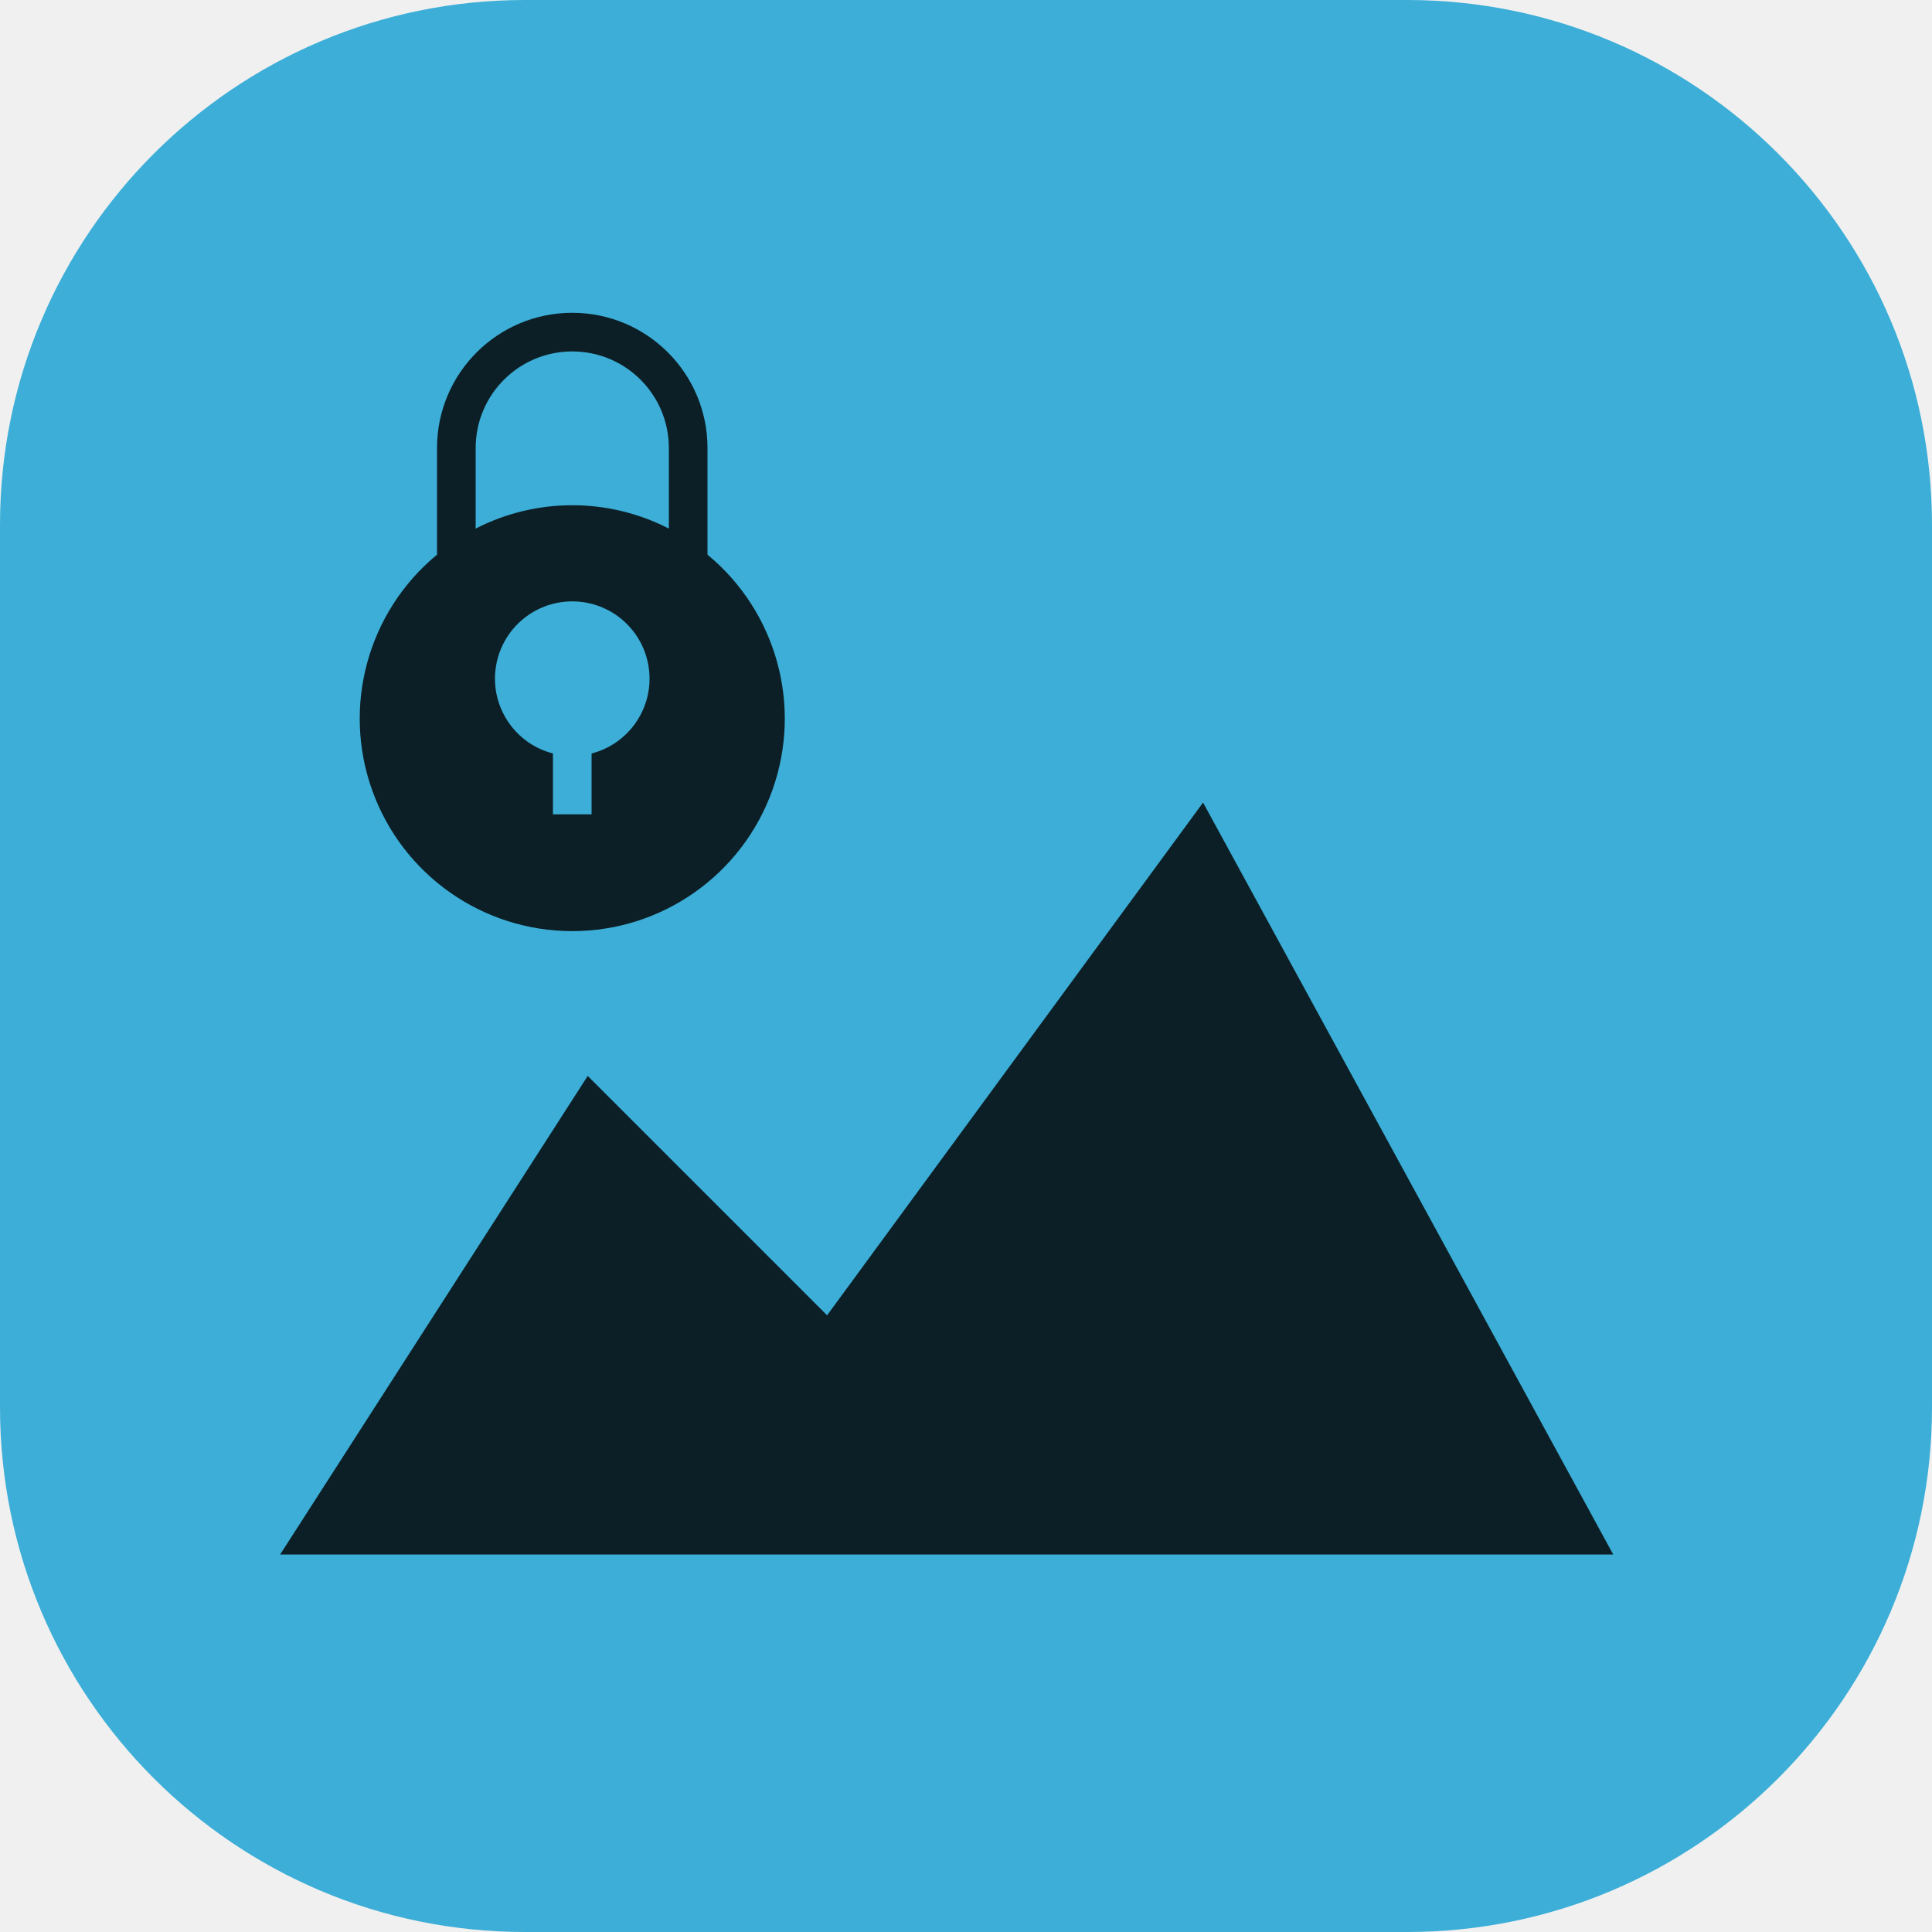
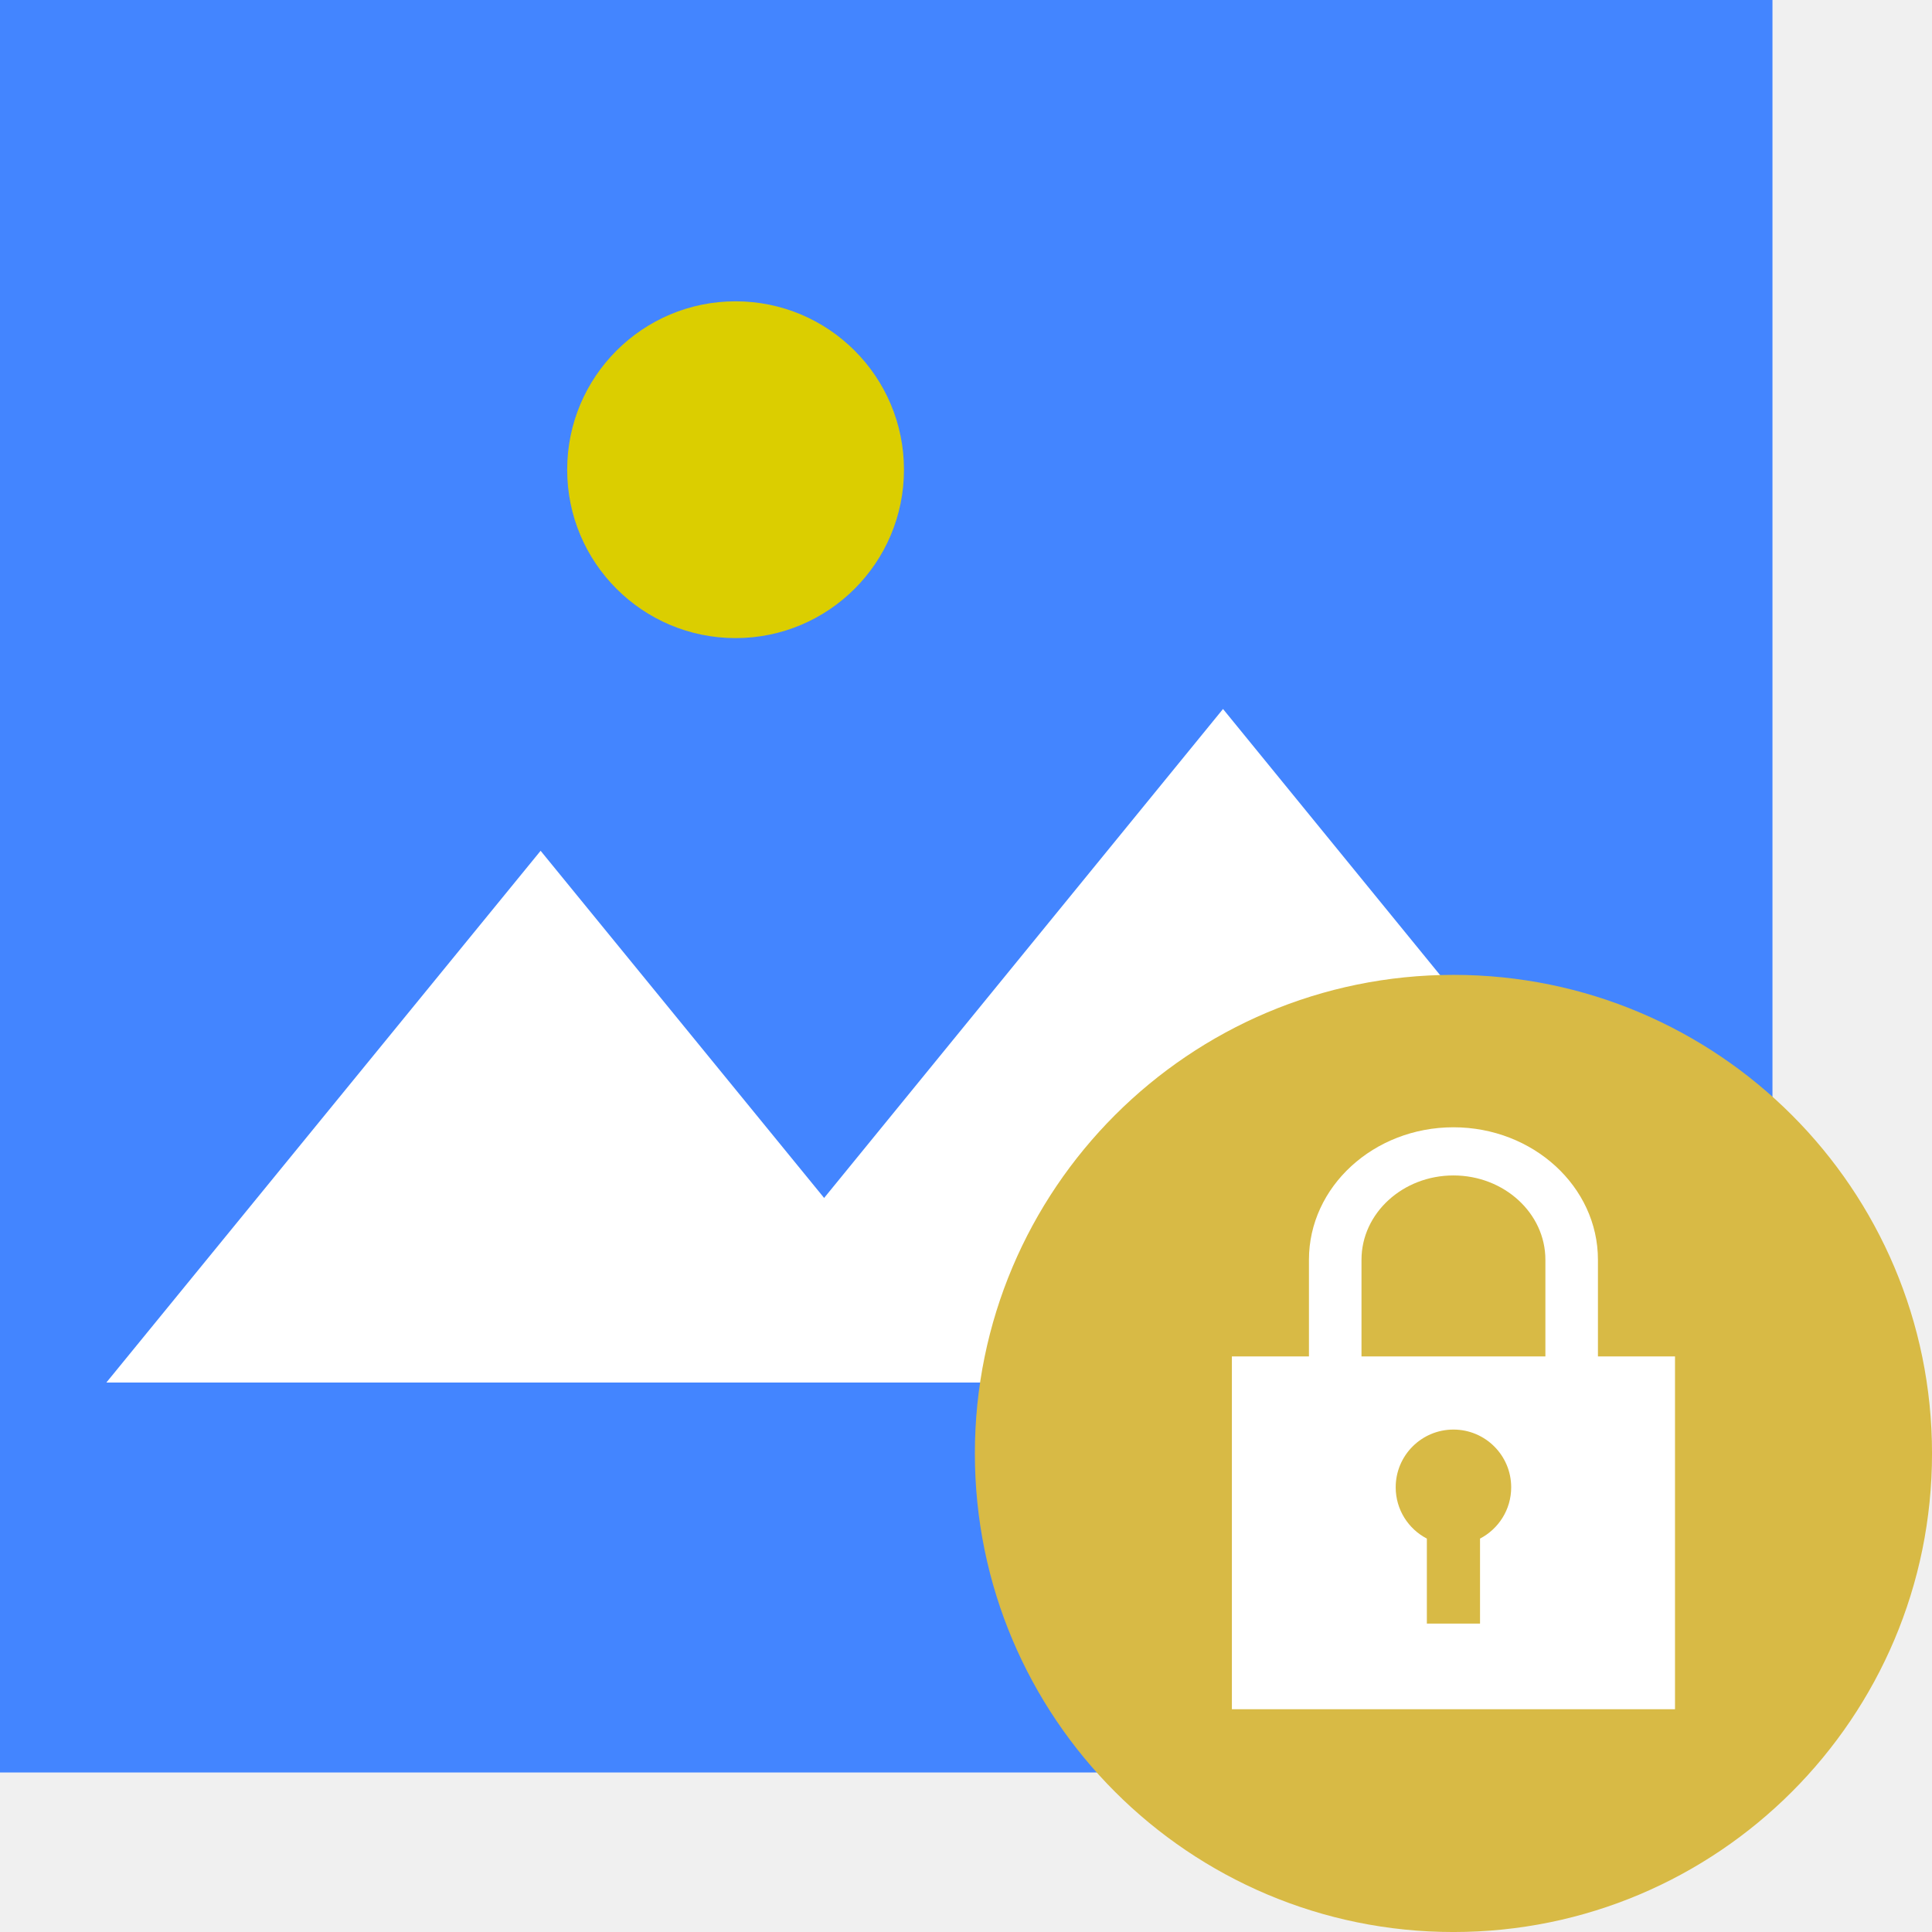
- <svg xmlns="http://www.w3.org/2000/svg" id="Layer_2" data-name="Layer 2" viewBox="0 0 100 100">
-   <defs>
-     <style>.cls-1{fill:#3caed7;}.cls-2,.cls-4{fill:#020202;}.cls-2,.cls-3{opacity:0.83;}</style>
-   </defs>
-   <rect class="cls-1" width="100" height="100" rx="27.17" />
-   <polygon class="cls-2" points="14.5 80.46 30.42 55.69 42.81 68.08 62.27 41.54 83.5 80.46 14.5 80.46" />
-   <g class="cls-3">
-     <path class="cls-4" d="M36.62,28.71V23.19a7,7,0,1,0-14,0v5.52a11,11,0,1,0,14,0ZM30.62,39v3.15h-2V39a4,4,0,1,1,2,0Zm4-11.64a10.94,10.94,0,0,0-10,0V23.19a5,5,0,1,1,10,0Z" />
+ <svg xmlns="http://www.w3.org/2000/svg" height="100" viewBox="0 0 100 100" width="100">
+   <g fill="none" fill-rule="evenodd">
+     <path d="m0 0h91.743v91.743h-91.743z" fill="#4385ff" />
+     <circle cx="38.073" cy="24.312" fill="#dbce00" fill-rule="nonzero" r="8.716" />
+     <path d="m27.982 44.037 22.477 27.523h-44.954z" fill="#fff" />
+     <path d="m63.303 36.697 28.44 34.863h-56.881z" fill="#fff" />
+     <g fill-rule="nonzero" transform="translate(50.459 50.459)">
+       <circle cx="24.771" cy="24.771" fill="#d8ba45" r="24.771" />
+       <path d="m26.147 29.178c.958-.498 1.613-1.499 1.613-2.654 0-1.651-1.338-2.989-2.989-2.989s-2.989 1.338-2.989 2.989c0 1.154.654 2.156 1.613 2.654v4.4h2.752zm-8.855-9.429v-5.004c0-3.78 3.355-6.856 7.479-6.856s7.479 3.075 7.479 6.856v5.004h3.989v18.261h-22.936v-18.261zm12.238 0v-5.004c0-2.406-2.135-4.363-4.759-4.363s-4.759 1.957-4.759 4.363v5.004z" fill="#fff" />
+     </g>
  </g>
</svg>
